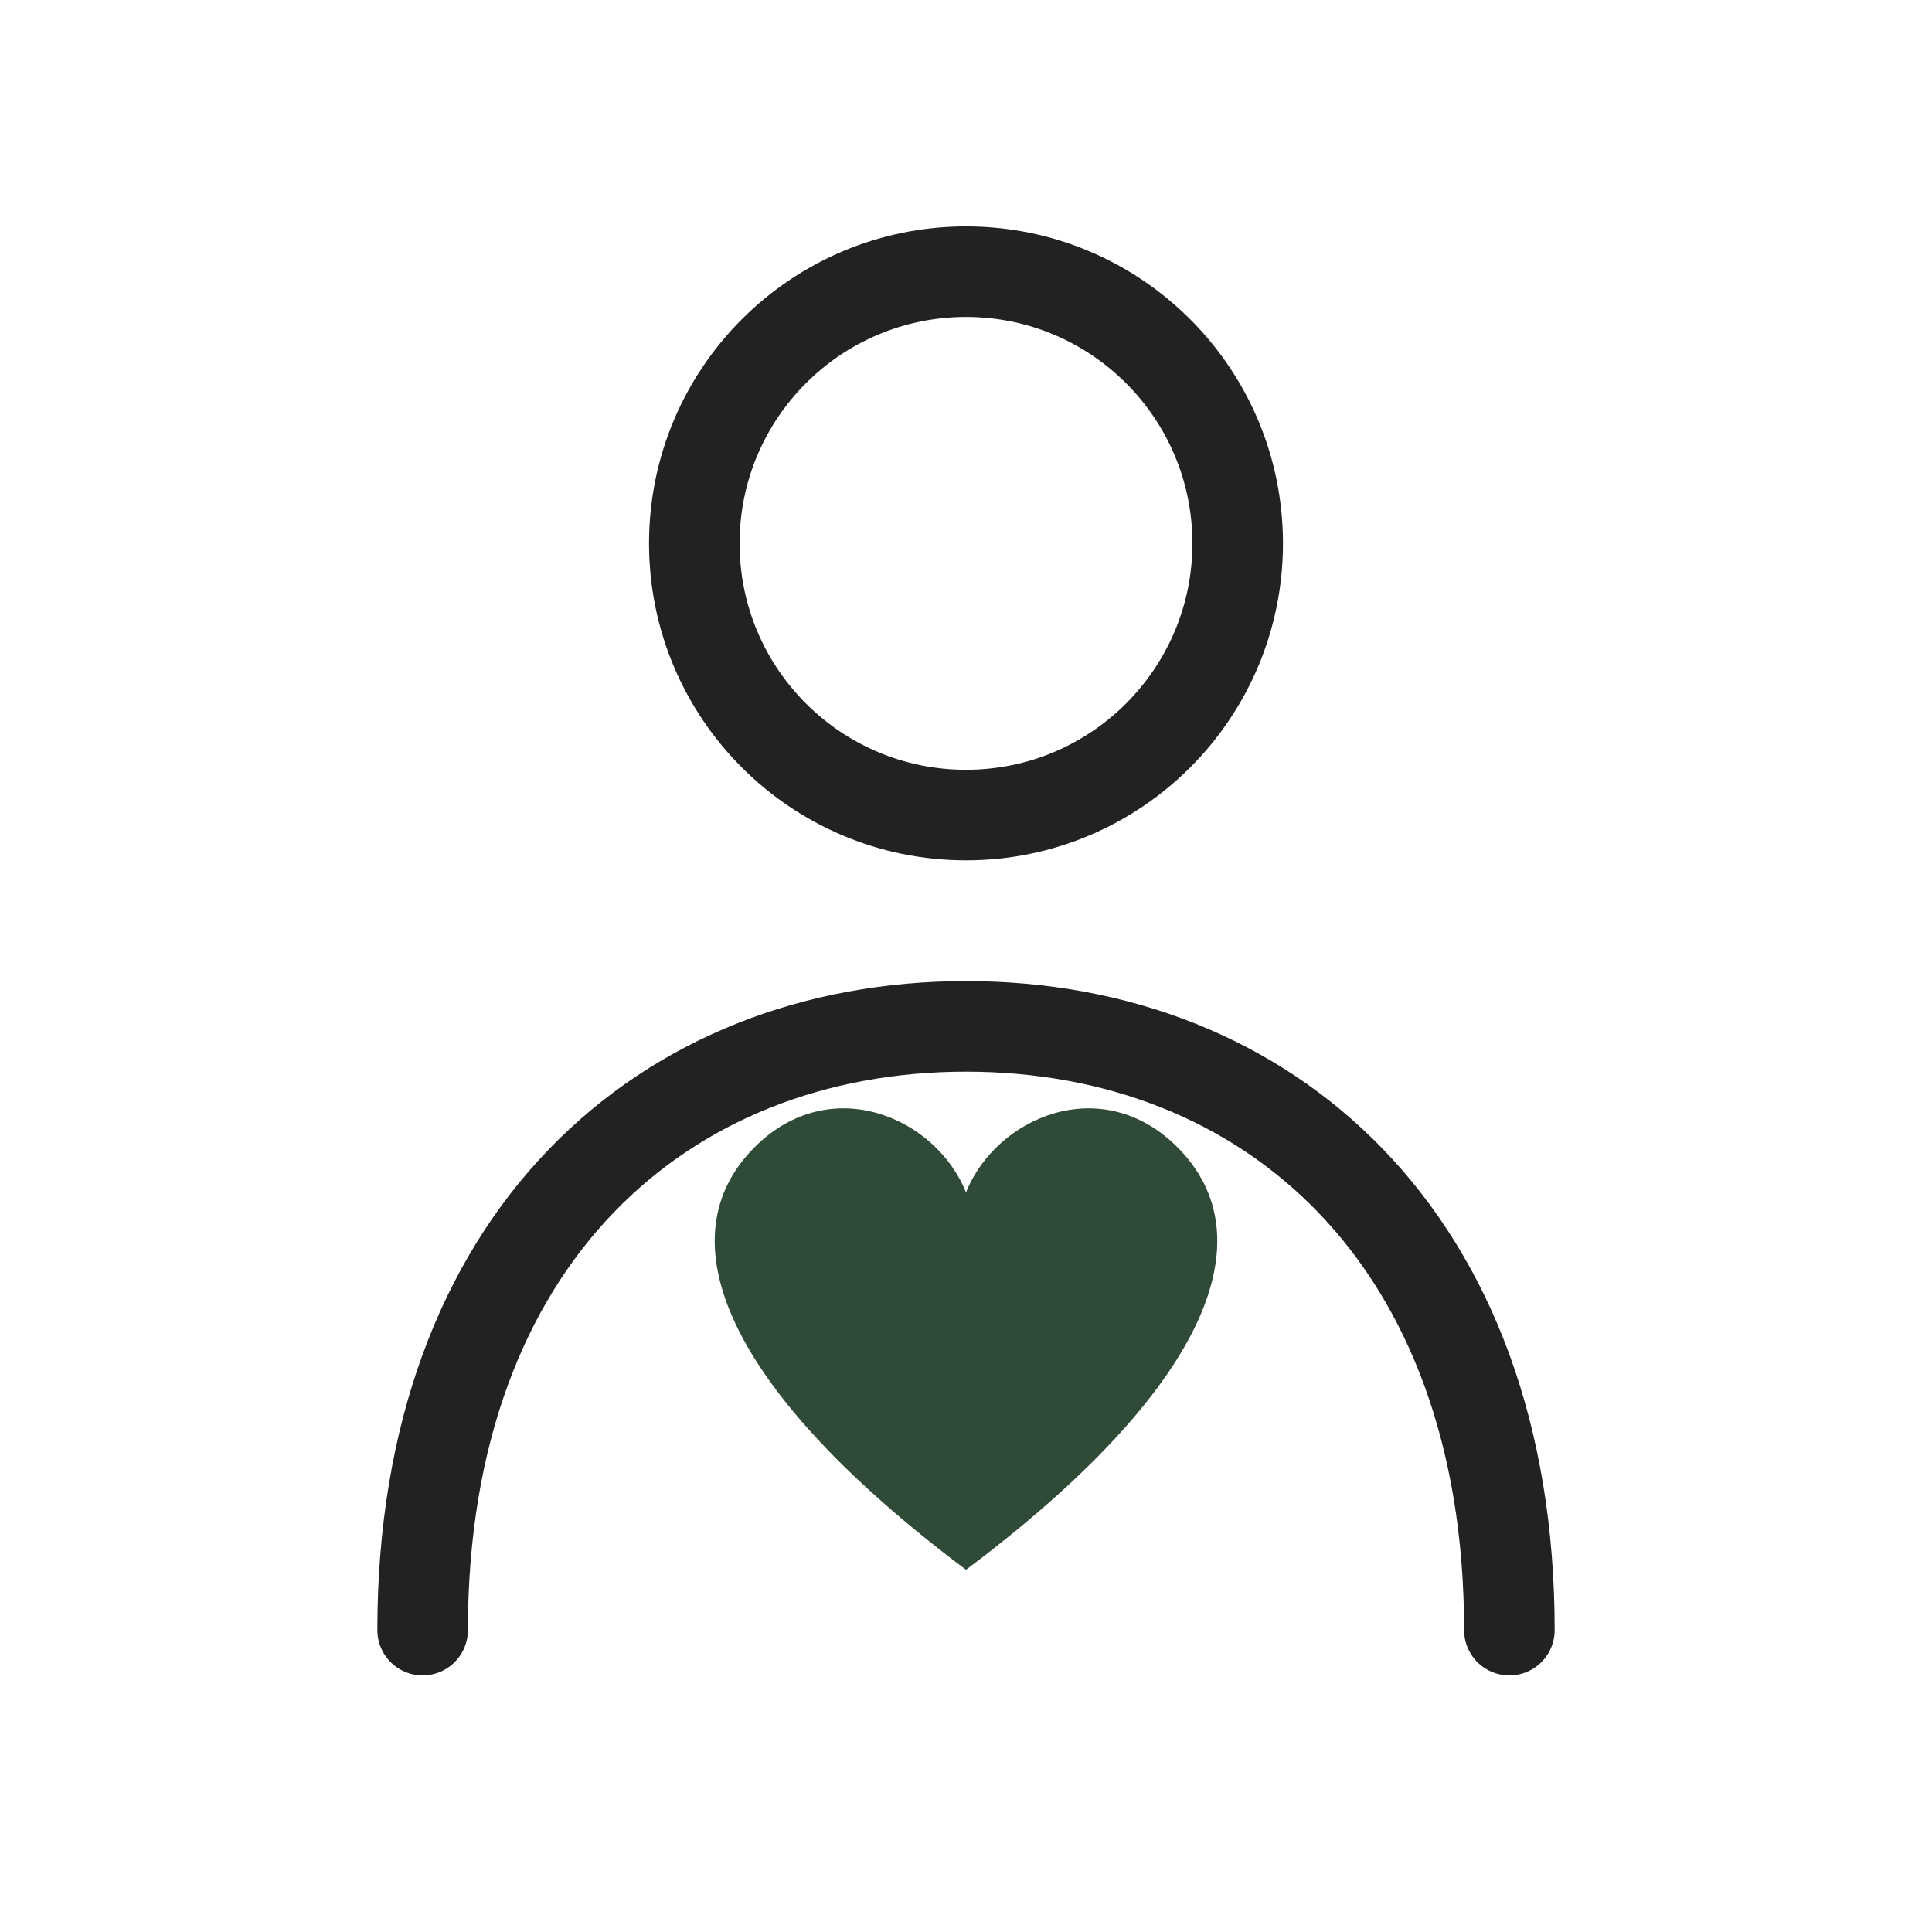
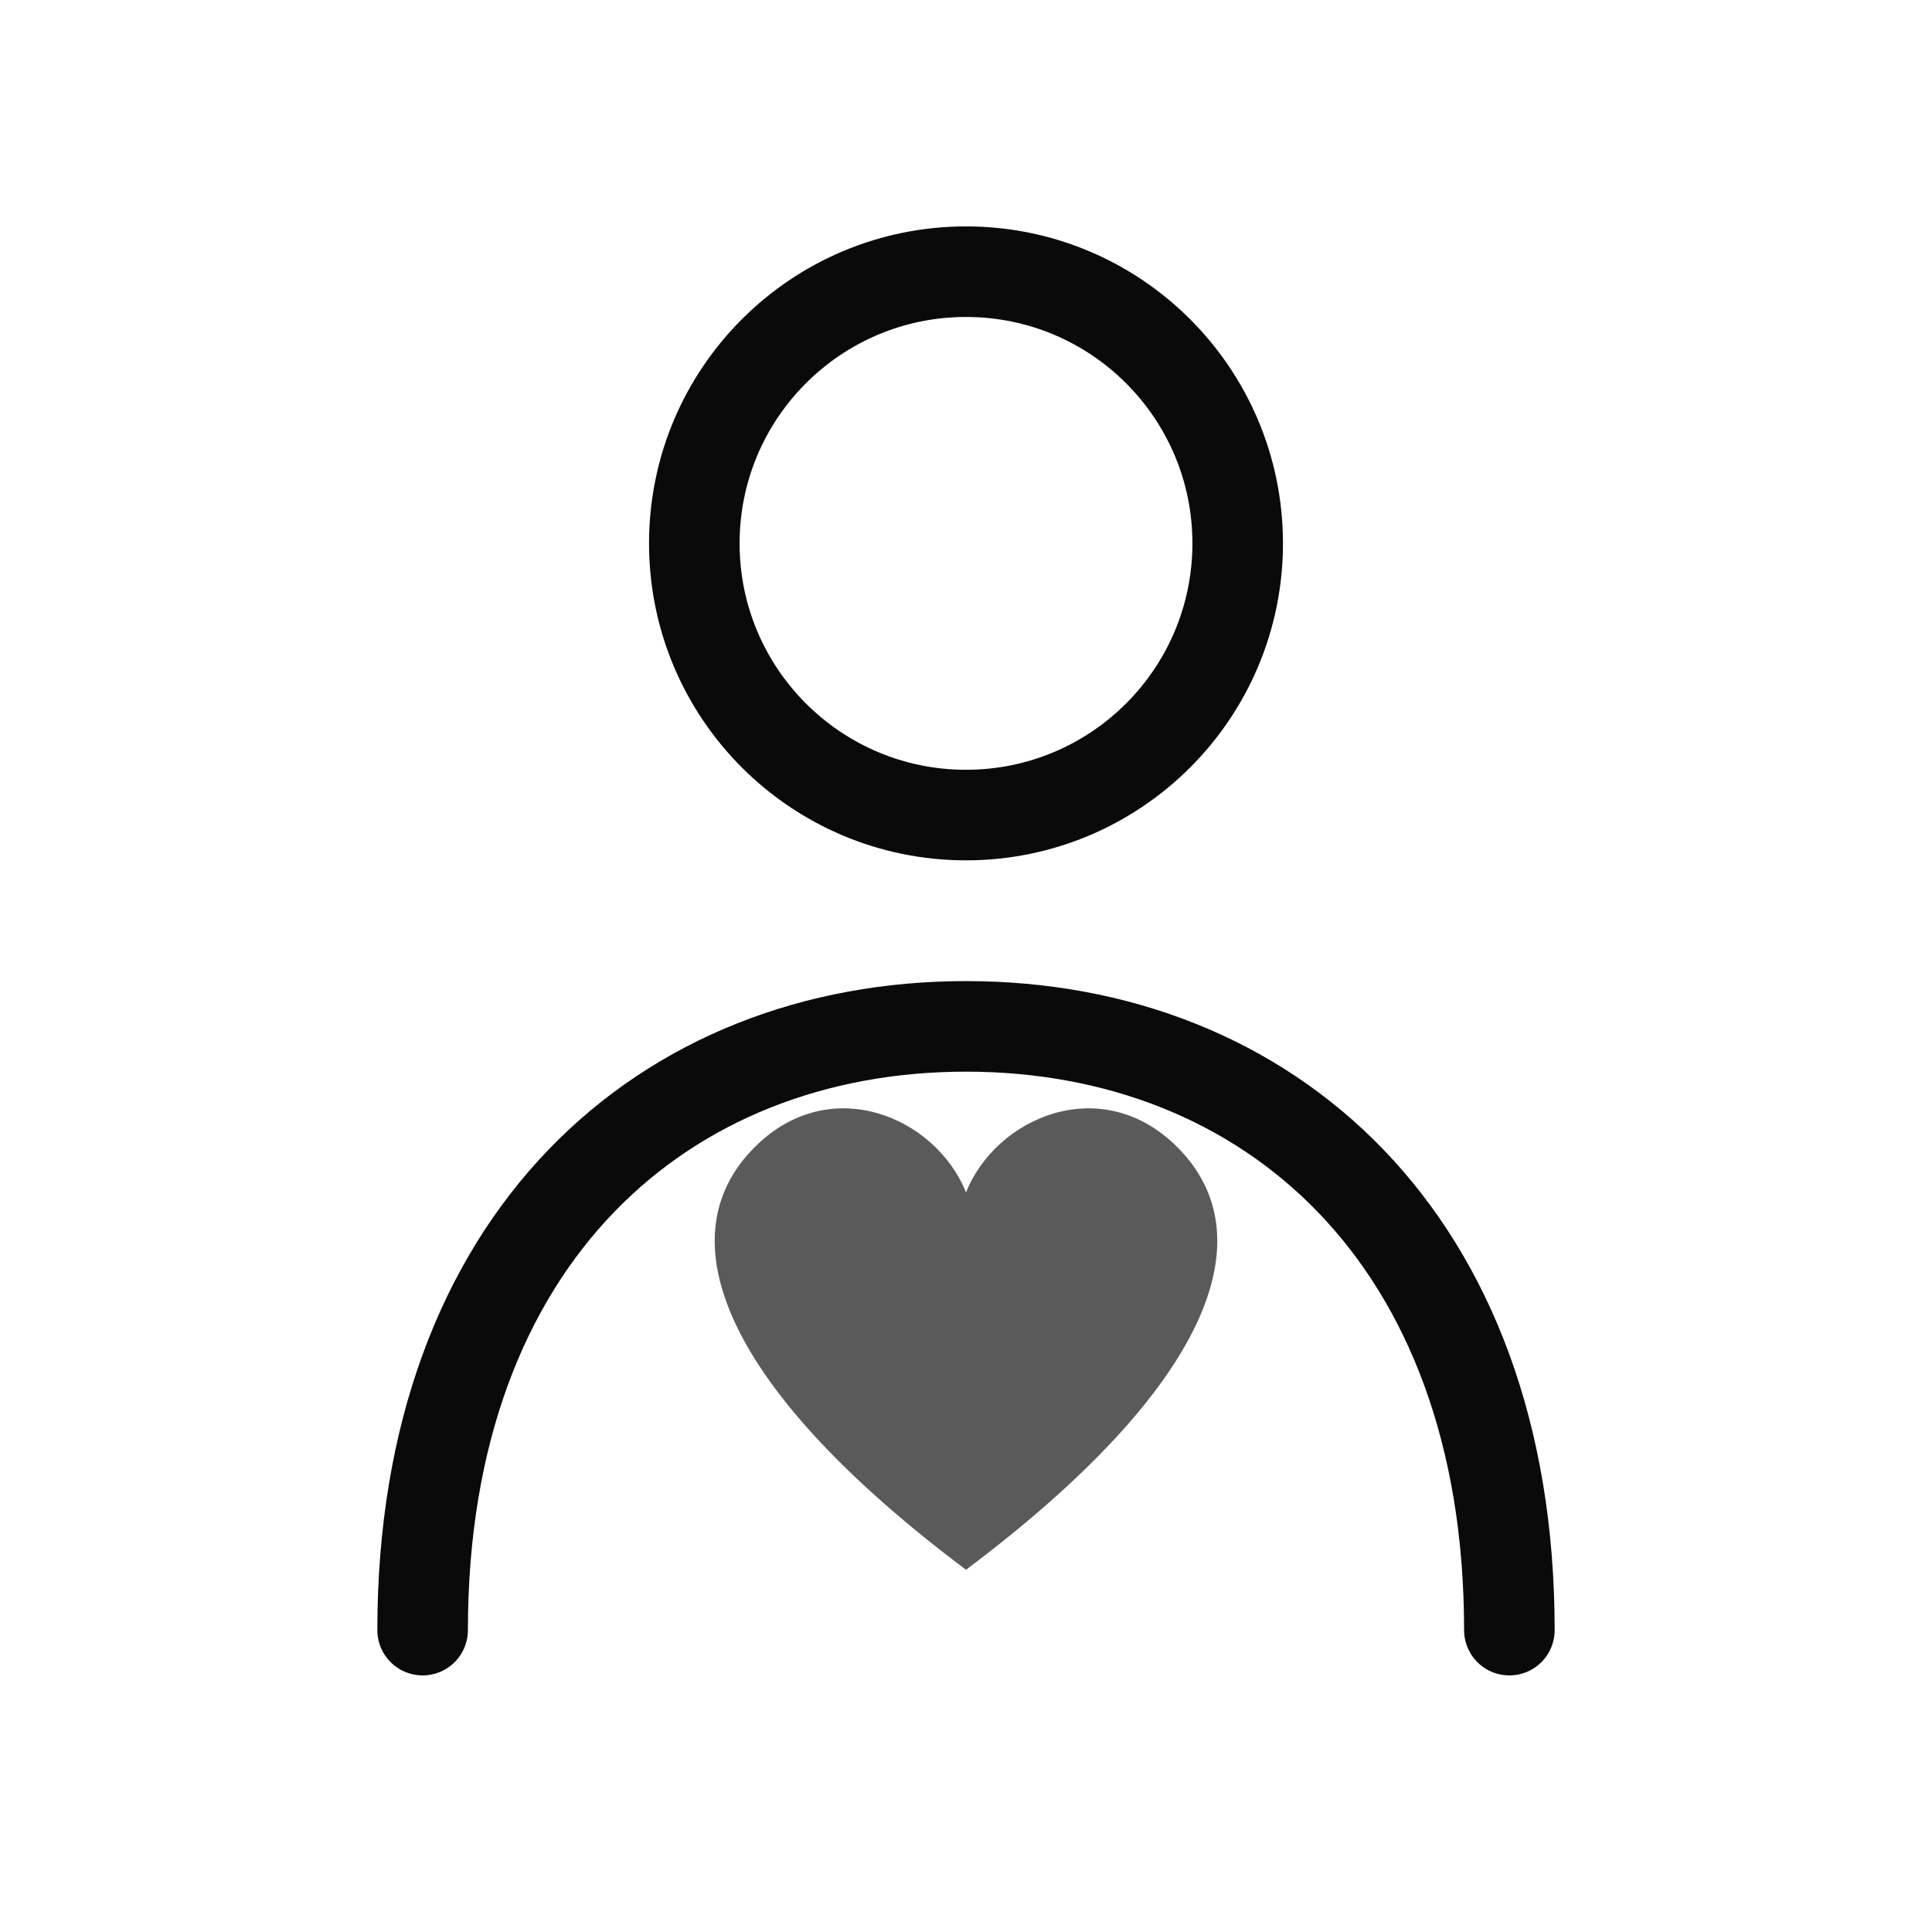
<svg xmlns="http://www.w3.org/2000/svg" viewBox="0 0 64 64" width="64" height="64">
-   <circle cx="32" cy="18" r="9" fill="none" stroke="#222222" stroke-width="3" />
-   <path d="M14 54C14 41 22 34 32 34 42 34 50 41 50 54" fill="none" stroke="#222222" stroke-width="3" stroke-linecap="round" stroke-linejoin="round" />
-   <path d="M32 52C24 46 22 41 25 38 27.5 35.5 31 37 32 39.5 33 37 36.5 35.5 39 38 42 41 40 46 32 52Z" fill="#2f4a36" stroke="none" />
+   <circle cx="32" cy="18" r="9" fill="none" stroke="#0a0a0a" stroke-width="3" />
+   <path d="M14 54C14 41 22 34 32 34 42 34 50 41 50 54" fill="none" stroke="#0a0a0a" stroke-width="3" stroke-linecap="round" stroke-linejoin="round" />
+   <path d="M32 52C24 46 22 41 25 38 27.5 35.5 31 37 32 39.5 33 37 36.5 35.5 39 38 42 41 40 46 32 52Z" fill="#5a5a5a" stroke="none" />
</svg>
